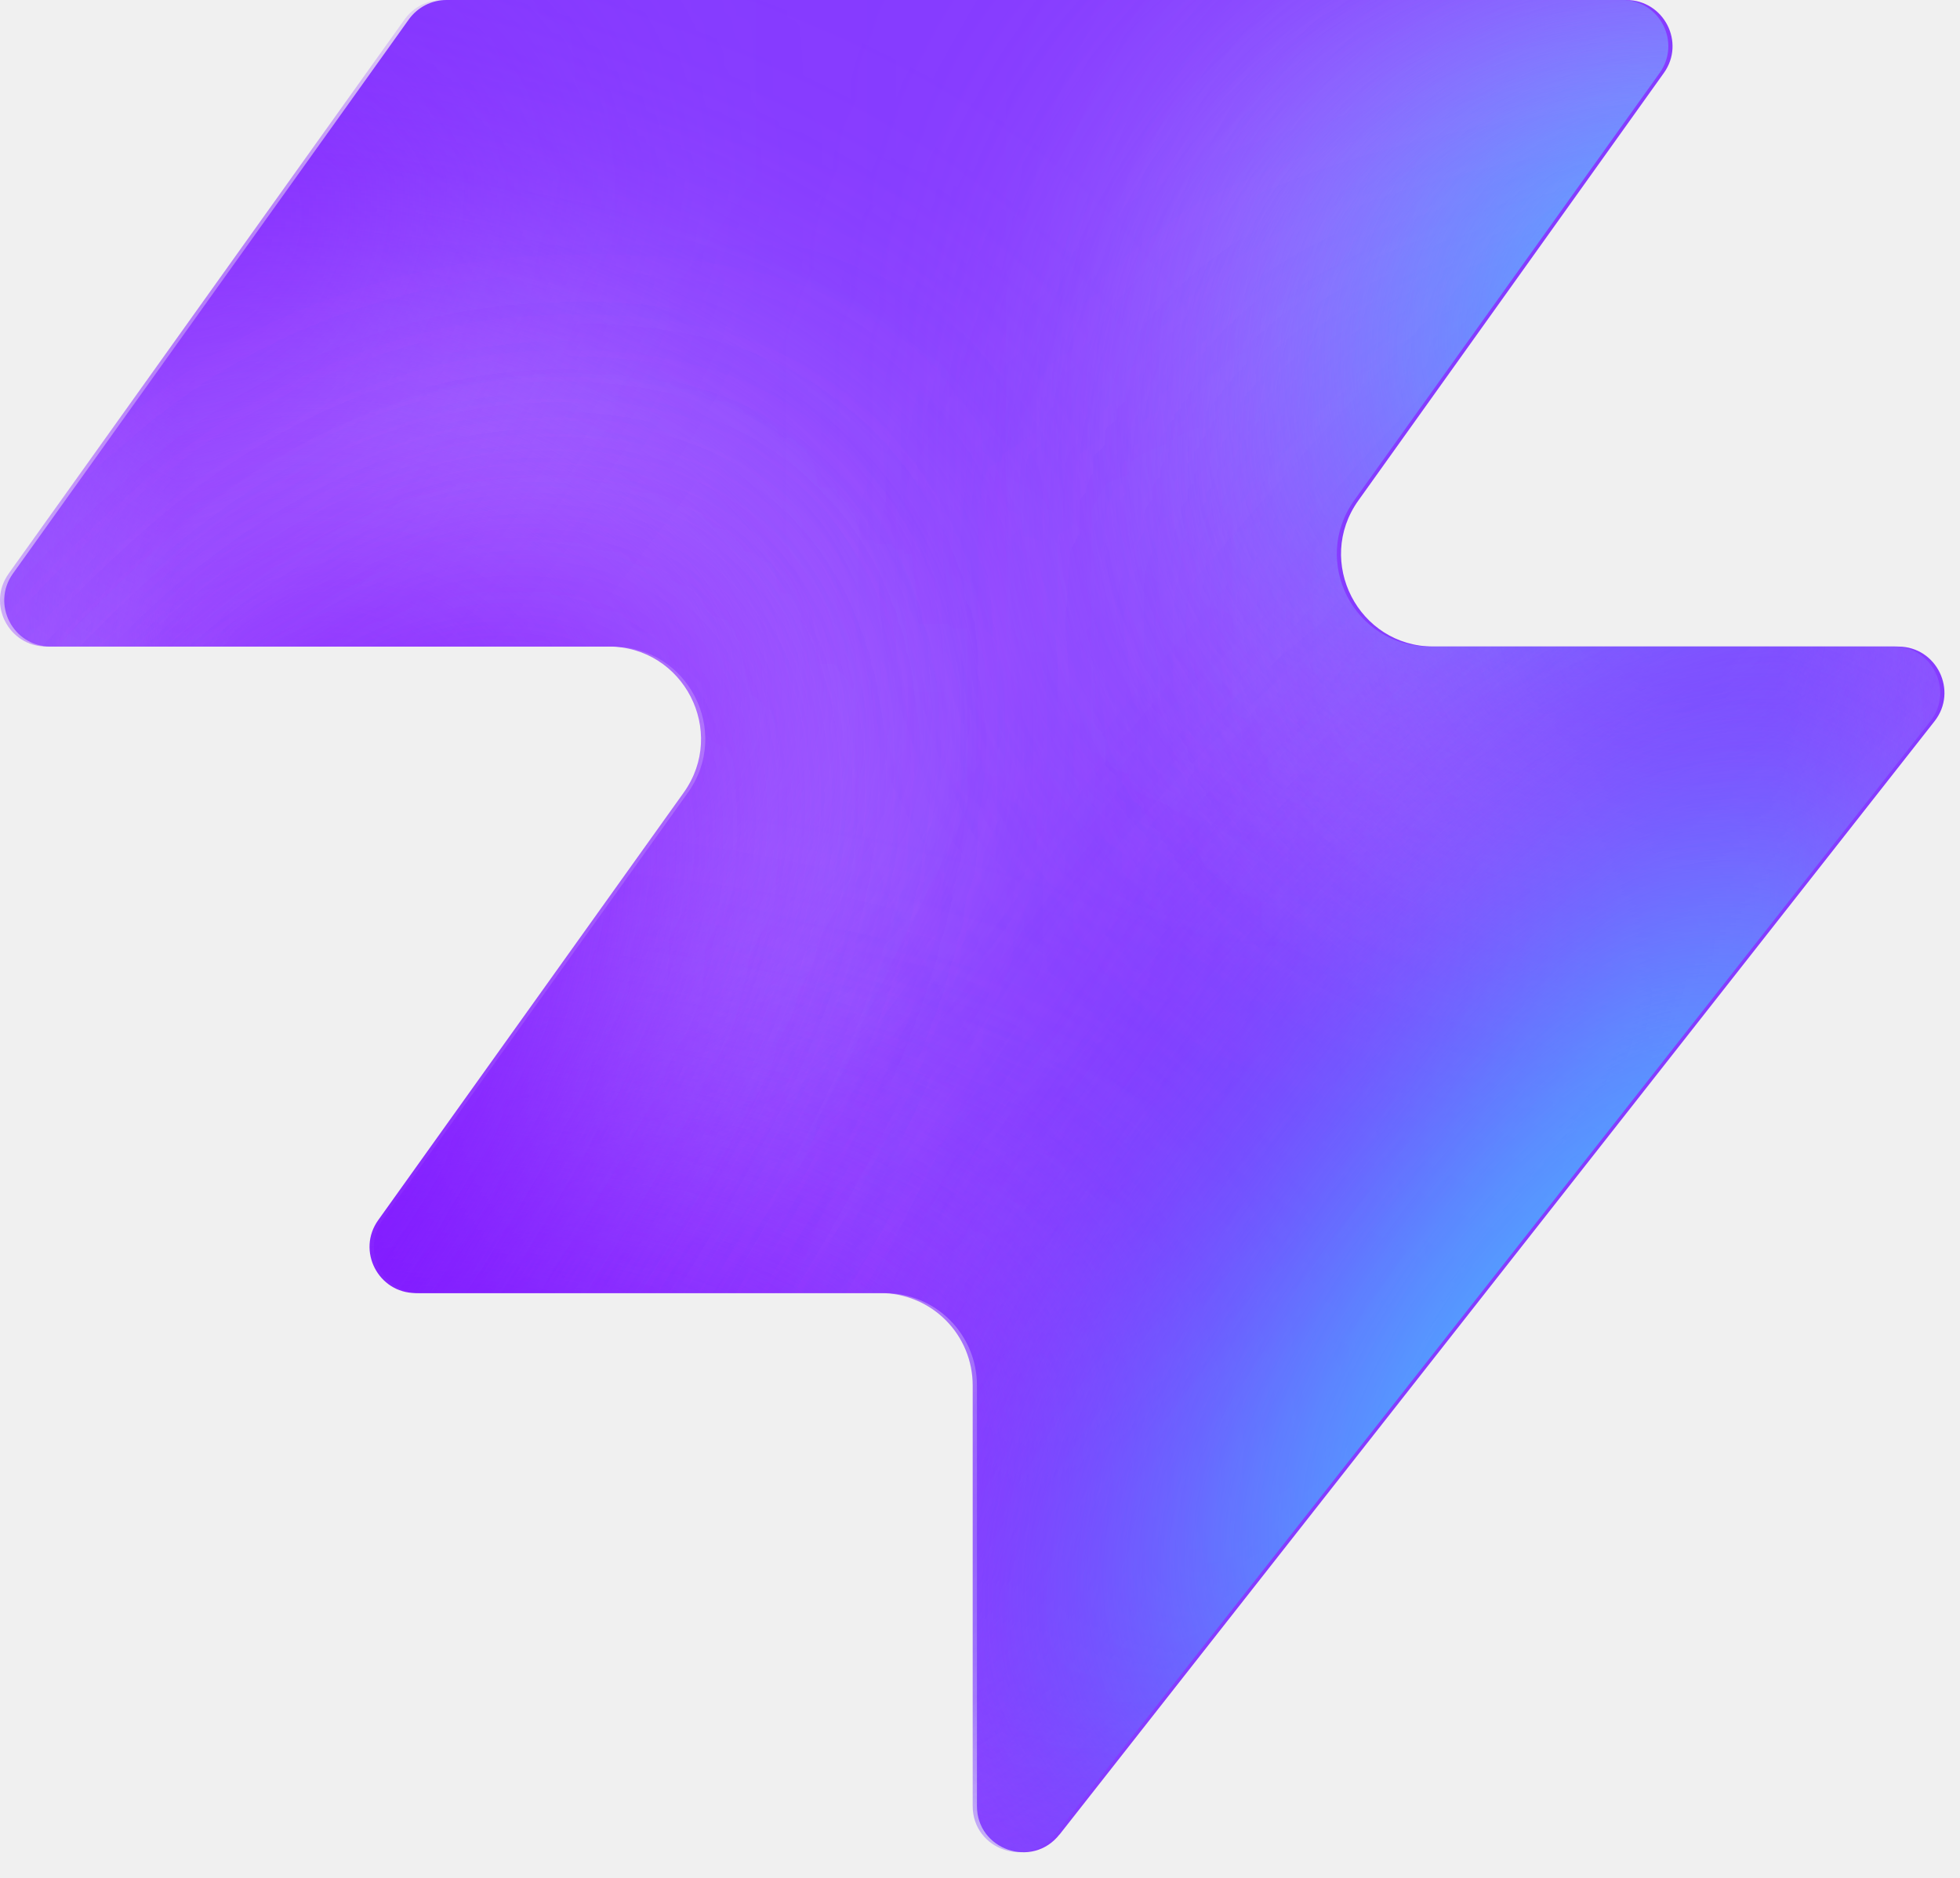
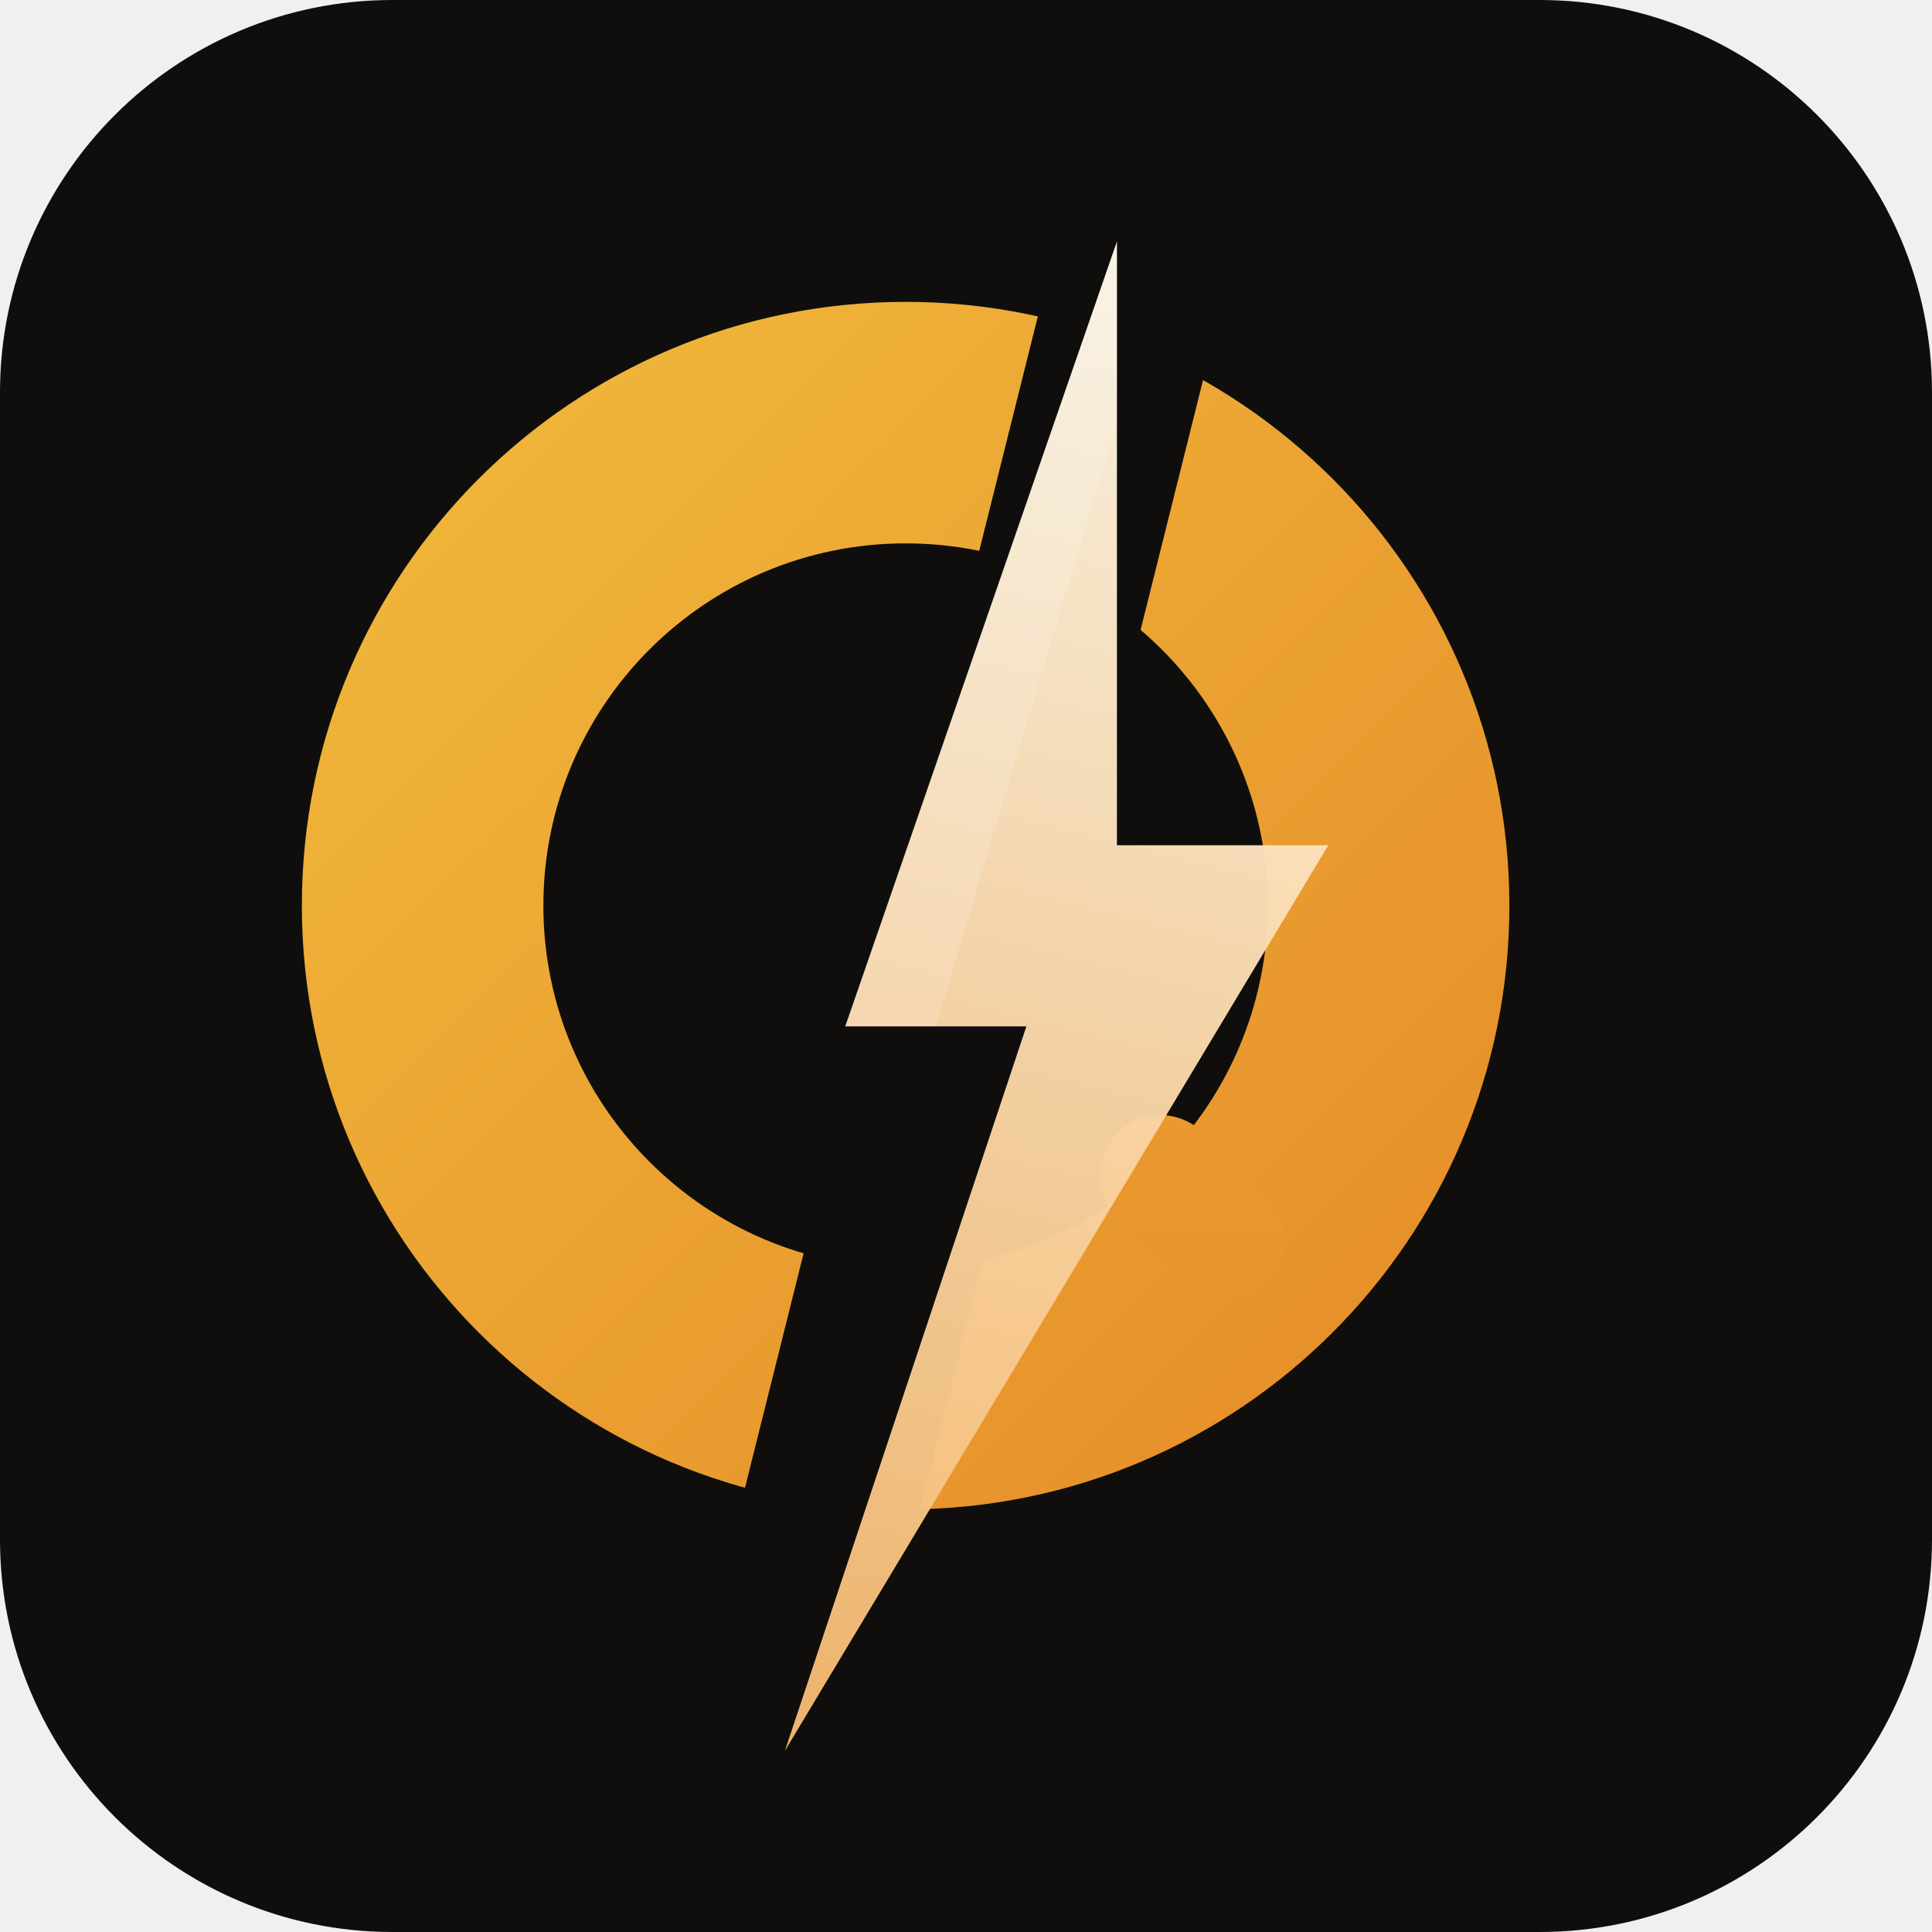
- <svg xmlns="http://www.w3.org/2000/svg" width="48" height="46" fill="none" viewBox="0 0 48 46">
-   <path fill="#863bff" d="M25.946 44.938c-.664.845-2.021.375-2.021-.698V33.937a2.26 2.26 0 0 0-2.262-2.262H10.287c-.92 0-1.456-1.04-.92-1.788l7.48-10.471c1.07-1.497 0-3.578-1.842-3.578H1.237c-.92 0-1.456-1.04-.92-1.788L10.013.474c.214-.297.556-.474.92-.474h28.894c.92 0 1.456 1.04.92 1.788l-7.48 10.471c-1.07 1.498 0 3.579 1.842 3.579h11.377c.943 0 1.473 1.088.89 1.83L25.947 44.94z" style="fill:#863bff;fill:color(display-p3 .525 .23 1);fill-opacity:1" />
-   <mask id="a" width="48" height="46" x="0" y="0" maskUnits="userSpaceOnUse" style="mask-type:alpha">
-     <path fill="#000" d="M25.842 44.938c-.664.844-2.021.375-2.021-.698V33.937a2.26 2.26 0 0 0-2.262-2.262H10.183c-.92 0-1.456-1.04-.92-1.788l7.48-10.471c1.07-1.498 0-3.579-1.842-3.579H1.133c-.92 0-1.456-1.04-.92-1.787L9.91.473c.214-.297.556-.474.92-.474h28.894c.92 0 1.456 1.04.92 1.788l-7.48 10.471c-1.07 1.498 0 3.578 1.842 3.578h11.377c.943 0 1.473 1.088.89 1.832L25.843 44.94z" style="fill:#000;fill-opacity:1" />
-   </mask>
-   <g mask="url(#a)">
-     <g filter="url(#b)">
-       <ellipse cx="5.508" cy="14.704" fill="#ede6ff" rx="5.508" ry="14.704" style="fill:#ede6ff;fill:color(display-p3 .927 .903 1);fill-opacity:1" transform="matrix(.00324 1 1 -.00324 -4.47 31.516)" />
-     </g>
-     <g filter="url(#c)">
-       <ellipse cx="10.399" cy="29.851" fill="#ede6ff" rx="10.399" ry="29.851" style="fill:#ede6ff;fill:color(display-p3 .927 .903 1);fill-opacity:1" transform="matrix(.00324 1 1 -.00324 -39.328 7.883)" />
-     </g>
-     <g filter="url(#d)">
-       <ellipse cx="5.508" cy="30.487" fill="#7e14ff" rx="5.508" ry="30.487" style="fill:#7e14ff;fill:color(display-p3 .492 .077 1);fill-opacity:1" transform="rotate(89.814 -25.913 -14.639)scale(1 -1)" />
-     </g>
-     <g filter="url(#e)">
-       <ellipse cx="5.508" cy="30.599" fill="#7e14ff" rx="5.508" ry="30.599" style="fill:#7e14ff;fill:color(display-p3 .492 .077 1);fill-opacity:1" transform="rotate(89.814 -32.644 -3.334)scale(1 -1)" />
-     </g>
-     <g filter="url(#f)">
-       <ellipse cx="5.508" cy="30.599" fill="#7e14ff" rx="5.508" ry="30.599" style="fill:#7e14ff;fill:color(display-p3 .492 .077 1);fill-opacity:1" transform="matrix(.00324 1 1 -.00324 -34.34 30.47)" />
-     </g>
-     <g filter="url(#g)">
-       <ellipse cx="14.072" cy="22.078" fill="#ede6ff" rx="14.072" ry="22.078" style="fill:#ede6ff;fill:color(display-p3 .927 .903 1);fill-opacity:1" transform="rotate(93.35 24.506 48.493)scale(-1 1)" />
-     </g>
-     <g filter="url(#h)">
-       <ellipse cx="3.47" cy="21.501" fill="#7e14ff" rx="3.47" ry="21.501" style="fill:#7e14ff;fill:color(display-p3 .492 .077 1);fill-opacity:1" transform="rotate(89.009 28.708 47.59)scale(-1 1)" />
-     </g>
-     <g filter="url(#i)">
-       <ellipse cx="3.47" cy="21.501" fill="#7e14ff" rx="3.47" ry="21.501" style="fill:#7e14ff;fill:color(display-p3 .492 .077 1);fill-opacity:1" transform="rotate(89.009 28.708 47.59)scale(-1 1)" />
-     </g>
-     <g filter="url(#j)">
-       <ellipse cx=".387" cy="8.972" fill="#7e14ff" rx="4.407" ry="29.108" style="fill:#7e14ff;fill:color(display-p3 .492 .077 1);fill-opacity:1" transform="rotate(39.51 .387 8.972)" />
-     </g>
-     <g filter="url(#k)">
-       <ellipse cx="47.523" cy="-6.092" fill="#7e14ff" rx="4.407" ry="29.108" style="fill:#7e14ff;fill:color(display-p3 .492 .077 1);fill-opacity:1" transform="rotate(37.892 47.523 -6.092)" />
-     </g>
-     <g filter="url(#l)">
-       <ellipse cx="41.412" cy="6.333" fill="#47bfff" rx="5.971" ry="9.665" style="fill:#47bfff;fill:color(display-p3 .28 .748 1);fill-opacity:1" transform="rotate(37.892 41.412 6.333)" />
-     </g>
-     <g filter="url(#m)">
-       <ellipse cx="-1.879" cy="38.332" fill="#7e14ff" rx="4.407" ry="29.108" style="fill:#7e14ff;fill:color(display-p3 .492 .077 1);fill-opacity:1" transform="rotate(37.892 -1.88 38.332)" />
-     </g>
-     <g filter="url(#n)">
-       <ellipse cx="-1.879" cy="38.332" fill="#7e14ff" rx="4.407" ry="29.108" style="fill:#7e14ff;fill:color(display-p3 .492 .077 1);fill-opacity:1" transform="rotate(37.892 -1.88 38.332)" />
-     </g>
-     <g filter="url(#o)">
-       <ellipse cx="35.651" cy="29.907" fill="#7e14ff" rx="4.407" ry="29.108" style="fill:#7e14ff;fill:color(display-p3 .492 .077 1);fill-opacity:1" transform="rotate(37.892 35.651 29.907)" />
-     </g>
-     <g filter="url(#p)">
-       <ellipse cx="38.418" cy="32.4" fill="#47bfff" rx="5.971" ry="15.297" style="fill:#47bfff;fill:color(display-p3 .28 .748 1);fill-opacity:1" transform="rotate(37.892 38.418 32.4)" />
-     </g>
+ <svg xmlns="http://www.w3.org/2000/svg" viewBox="0 0 64 64" fill="none">
+   <defs>
+     <linearGradient id="qGrad" x1="0" y1="0" x2="64" y2="64" gradientUnits="userSpaceOnUse">
+       <stop offset="0%" stop-color="#f5c842" />
+       <stop offset="100%" stop-color="#e07820" />
+     </linearGradient>
+     <linearGradient id="boltGrad" x1="38" y1="8" x2="26" y2="56" gradientUnits="userSpaceOnUse">
+       <stop offset="0%" stop-color="#fff8e8" />
+       <stop offset="100%" stop-color="#f5ba72" />
+     </linearGradient>
+     <mask id="slashMask">
+       <rect width="64" height="64" fill="white" />
+       <polygon points="36,4 42,4 28,60 22,60" fill="black" />
+     </mask>
+   </defs>
+   <rect width="64" height="64" rx="13" fill="#0f0e0d" />
+   <g mask="url(#slashMask)">
+     <circle cx="30" cy="30" r="20" fill="url(#qGrad)" />
+     <circle cx="30" cy="30" r="12" fill="#0f0e0d" />
+     <rect x="36" y="38" width="7" height="4" rx="2" fill="url(#qGrad)" transform="rotate(45 39.5 40)" />
  </g>
-   <defs>
-     <filter id="b" width="60.045" height="41.654" x="-19.77" y="16.149" color-interpolation-filters="sRGB" filterUnits="userSpaceOnUse">
-       <feFlood flood-opacity="0" result="BackgroundImageFix" />
-       <feBlend in="SourceGraphic" in2="BackgroundImageFix" result="shape" />
-       <feGaussianBlur result="effect1_foregroundBlur_2002_17158" stdDeviation="7.659" />
-     </filter>
-     <filter id="c" width="90.34" height="51.437" x="-54.613" y="-7.533" color-interpolation-filters="sRGB" filterUnits="userSpaceOnUse">
-       <feFlood flood-opacity="0" result="BackgroundImageFix" />
-       <feBlend in="SourceGraphic" in2="BackgroundImageFix" result="shape" />
-       <feGaussianBlur result="effect1_foregroundBlur_2002_17158" stdDeviation="7.659" />
-     </filter>
-     <filter id="d" width="79.355" height="29.4" x="-49.64" y="2.03" color-interpolation-filters="sRGB" filterUnits="userSpaceOnUse">
-       <feFlood flood-opacity="0" result="BackgroundImageFix" />
-       <feBlend in="SourceGraphic" in2="BackgroundImageFix" result="shape" />
-       <feGaussianBlur result="effect1_foregroundBlur_2002_17158" stdDeviation="4.596" />
-     </filter>
-     <filter id="e" width="79.579" height="29.4" x="-45.045" y="20.029" color-interpolation-filters="sRGB" filterUnits="userSpaceOnUse">
-       <feFlood flood-opacity="0" result="BackgroundImageFix" />
-       <feBlend in="SourceGraphic" in2="BackgroundImageFix" result="shape" />
-       <feGaussianBlur result="effect1_foregroundBlur_2002_17158" stdDeviation="4.596" />
-     </filter>
-     <filter id="f" width="79.579" height="29.4" x="-43.513" y="21.178" color-interpolation-filters="sRGB" filterUnits="userSpaceOnUse">
-       <feFlood flood-opacity="0" result="BackgroundImageFix" />
-       <feBlend in="SourceGraphic" in2="BackgroundImageFix" result="shape" />
-       <feGaussianBlur result="effect1_foregroundBlur_2002_17158" stdDeviation="4.596" />
-     </filter>
-     <filter id="g" width="74.749" height="58.852" x="15.756" y="-17.901" color-interpolation-filters="sRGB" filterUnits="userSpaceOnUse">
-       <feFlood flood-opacity="0" result="BackgroundImageFix" />
-       <feBlend in="SourceGraphic" in2="BackgroundImageFix" result="shape" />
-       <feGaussianBlur result="effect1_foregroundBlur_2002_17158" stdDeviation="7.659" />
-     </filter>
-     <filter id="h" width="61.377" height="25.362" x="23.548" y="2.284" color-interpolation-filters="sRGB" filterUnits="userSpaceOnUse">
-       <feFlood flood-opacity="0" result="BackgroundImageFix" />
-       <feBlend in="SourceGraphic" in2="BackgroundImageFix" result="shape" />
-       <feGaussianBlur result="effect1_foregroundBlur_2002_17158" stdDeviation="4.596" />
-     </filter>
-     <filter id="i" width="61.377" height="25.362" x="23.548" y="2.284" color-interpolation-filters="sRGB" filterUnits="userSpaceOnUse">
-       <feFlood flood-opacity="0" result="BackgroundImageFix" />
-       <feBlend in="SourceGraphic" in2="BackgroundImageFix" result="shape" />
-       <feGaussianBlur result="effect1_foregroundBlur_2002_17158" stdDeviation="4.596" />
-     </filter>
-     <filter id="j" width="56.045" height="63.649" x="-27.636" y="-22.853" color-interpolation-filters="sRGB" filterUnits="userSpaceOnUse">
-       <feFlood flood-opacity="0" result="BackgroundImageFix" />
-       <feBlend in="SourceGraphic" in2="BackgroundImageFix" result="shape" />
-       <feGaussianBlur result="effect1_foregroundBlur_2002_17158" stdDeviation="4.596" />
-     </filter>
-     <filter id="k" width="54.814" height="64.646" x="20.116" y="-38.415" color-interpolation-filters="sRGB" filterUnits="userSpaceOnUse">
-       <feFlood flood-opacity="0" result="BackgroundImageFix" />
-       <feBlend in="SourceGraphic" in2="BackgroundImageFix" result="shape" />
-       <feGaussianBlur result="effect1_foregroundBlur_2002_17158" stdDeviation="4.596" />
-     </filter>
-     <filter id="l" width="33.541" height="35.313" x="24.641" y="-11.323" color-interpolation-filters="sRGB" filterUnits="userSpaceOnUse">
-       <feFlood flood-opacity="0" result="BackgroundImageFix" />
-       <feBlend in="SourceGraphic" in2="BackgroundImageFix" result="shape" />
-       <feGaussianBlur result="effect1_foregroundBlur_2002_17158" stdDeviation="4.596" />
-     </filter>
-     <filter id="m" width="54.814" height="64.646" x="-29.286" y="6.009" color-interpolation-filters="sRGB" filterUnits="userSpaceOnUse">
-       <feFlood flood-opacity="0" result="BackgroundImageFix" />
-       <feBlend in="SourceGraphic" in2="BackgroundImageFix" result="shape" />
-       <feGaussianBlur result="effect1_foregroundBlur_2002_17158" stdDeviation="4.596" />
-     </filter>
-     <filter id="n" width="54.814" height="64.646" x="-29.286" y="6.009" color-interpolation-filters="sRGB" filterUnits="userSpaceOnUse">
-       <feFlood flood-opacity="0" result="BackgroundImageFix" />
-       <feBlend in="SourceGraphic" in2="BackgroundImageFix" result="shape" />
-       <feGaussianBlur result="effect1_foregroundBlur_2002_17158" stdDeviation="4.596" />
-     </filter>
-     <filter id="o" width="54.814" height="64.646" x="8.244" y="-2.416" color-interpolation-filters="sRGB" filterUnits="userSpaceOnUse">
-       <feFlood flood-opacity="0" result="BackgroundImageFix" />
-       <feBlend in="SourceGraphic" in2="BackgroundImageFix" result="shape" />
-       <feGaussianBlur result="effect1_foregroundBlur_2002_17158" stdDeviation="4.596" />
-     </filter>
-     <filter id="p" width="39.409" height="43.623" x="18.713" y="10.588" color-interpolation-filters="sRGB" filterUnits="userSpaceOnUse">
-       <feFlood flood-opacity="0" result="BackgroundImageFix" />
-       <feBlend in="SourceGraphic" in2="BackgroundImageFix" result="shape" />
-       <feGaussianBlur result="effect1_foregroundBlur_2002_17158" stdDeviation="4.596" />
-     </filter>
-   </defs>
+   <polygon points="37,8  28,34  34,34  26,58  44,28  37,28" fill="url(#boltGrad)" opacity="0.97" />
+   <polygon points="37,8  28,34  31,34  37,14" fill="#ffffff" opacity="0.15" />
</svg>
